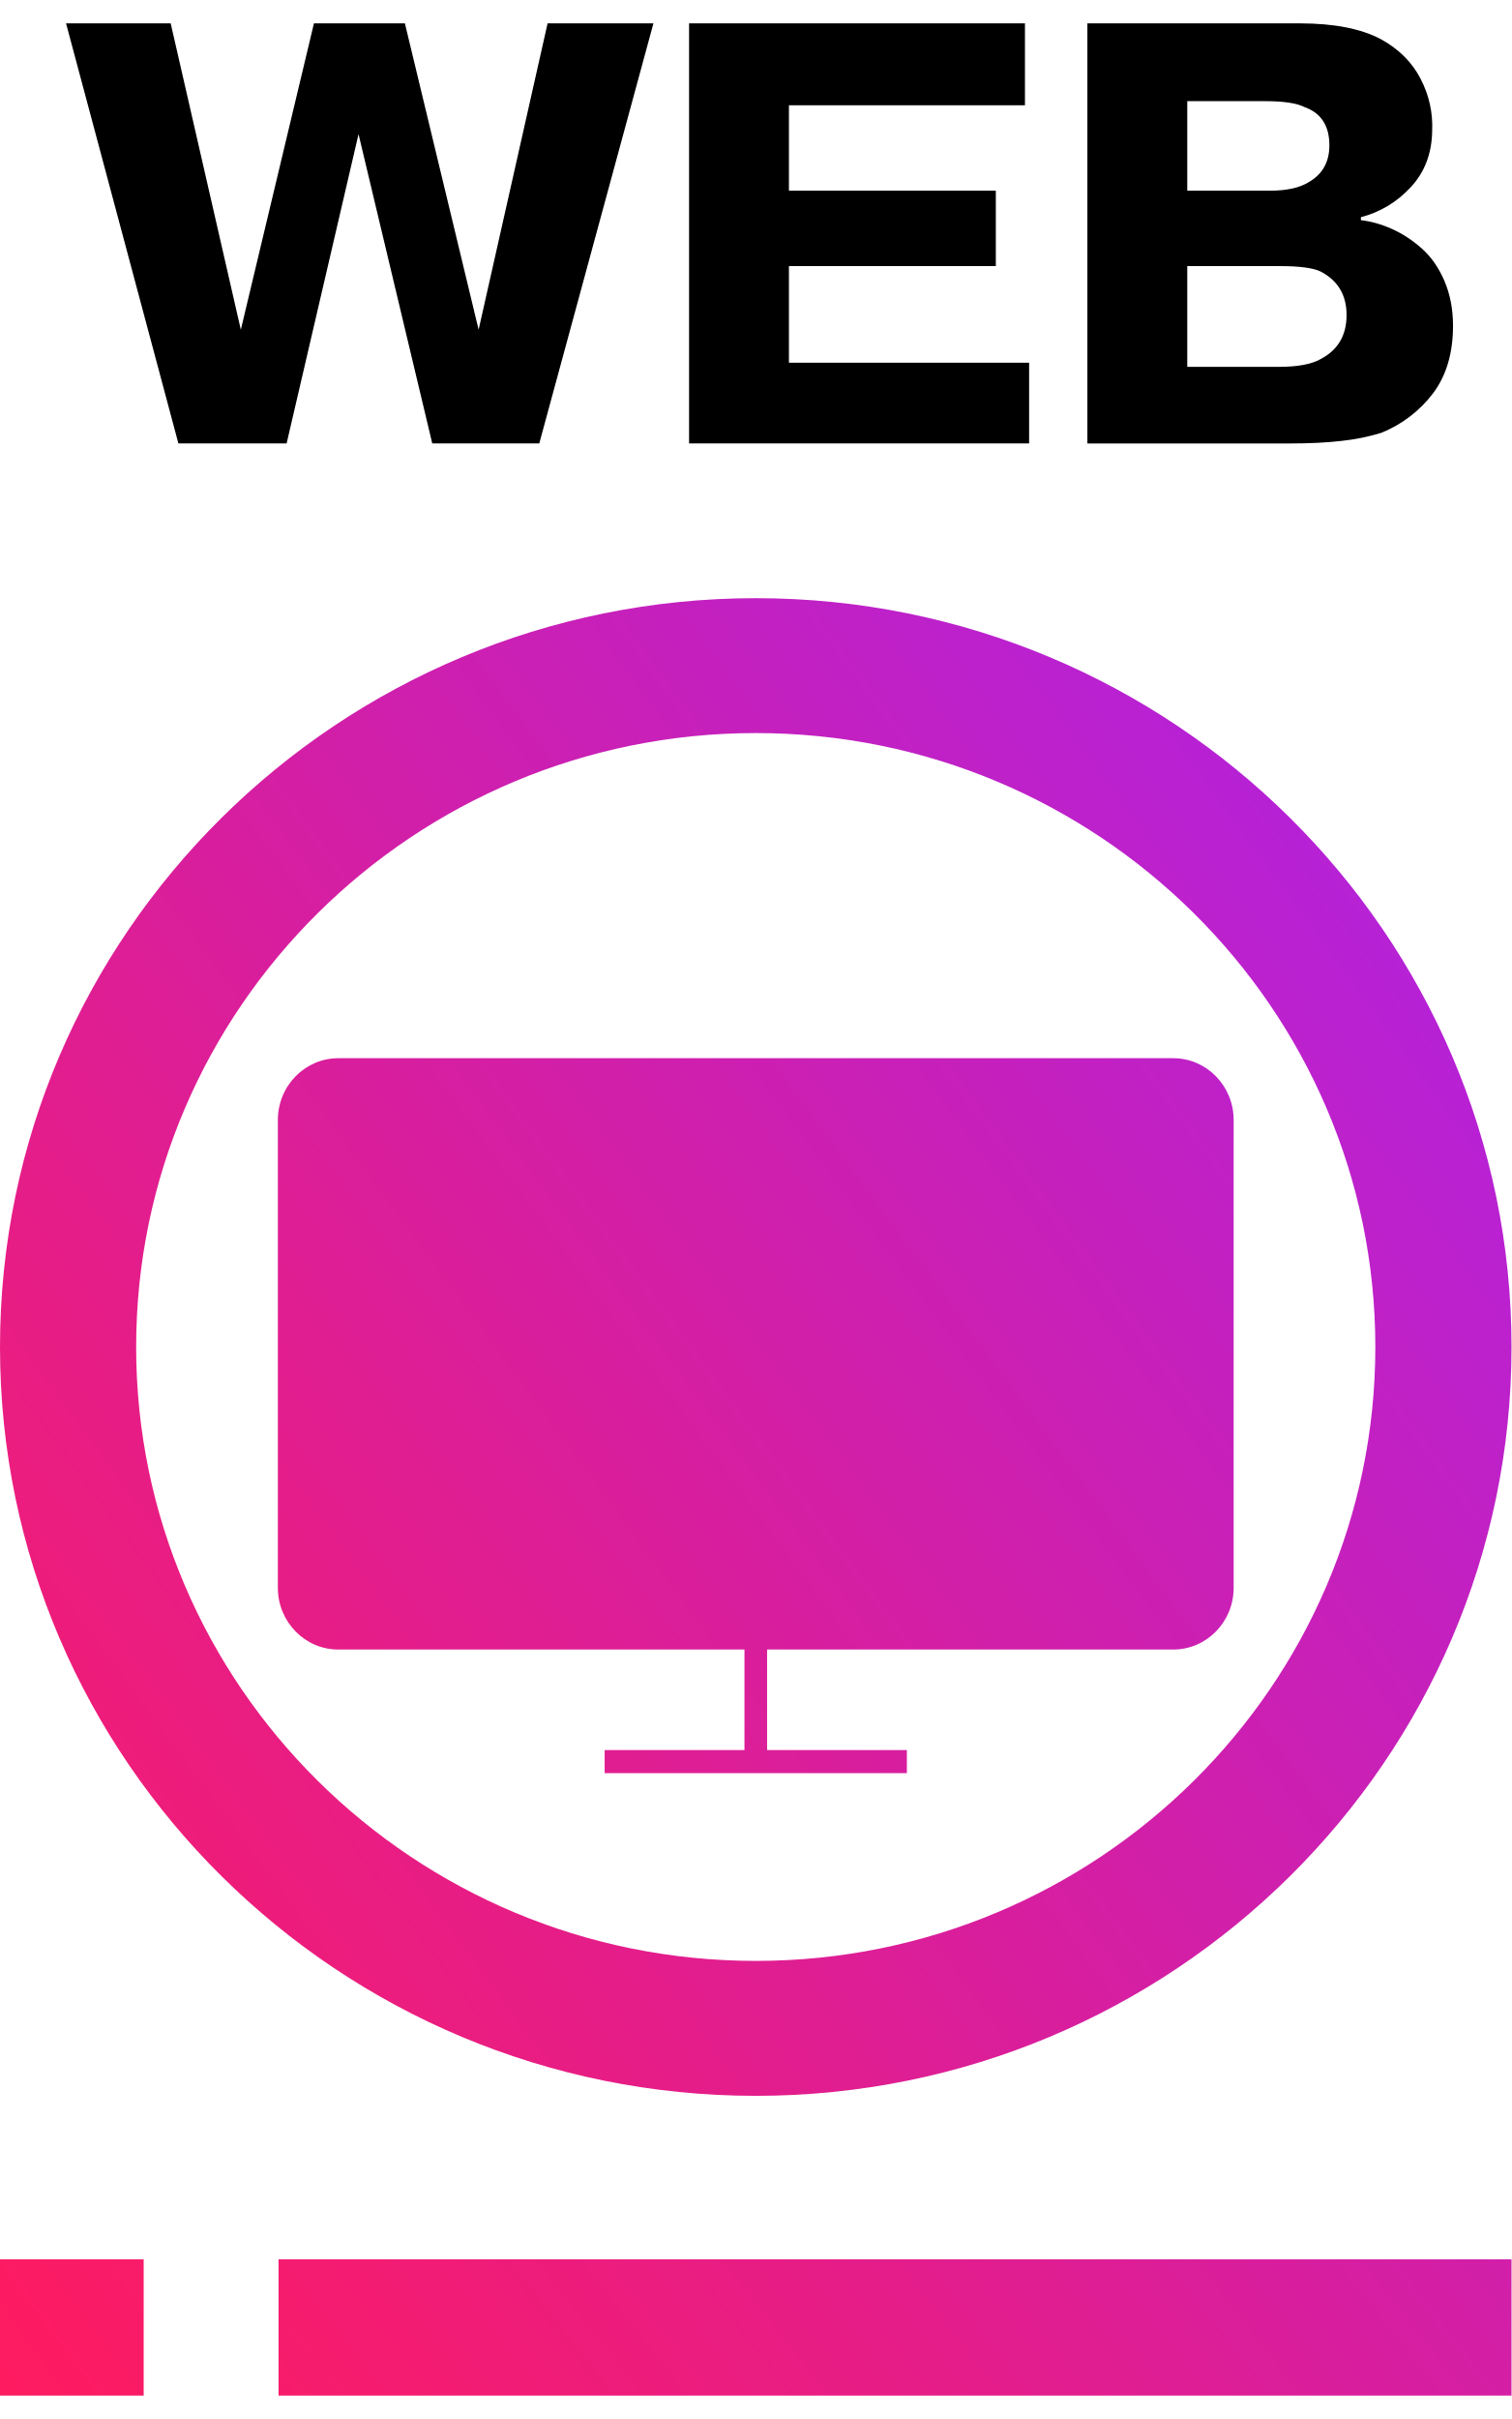
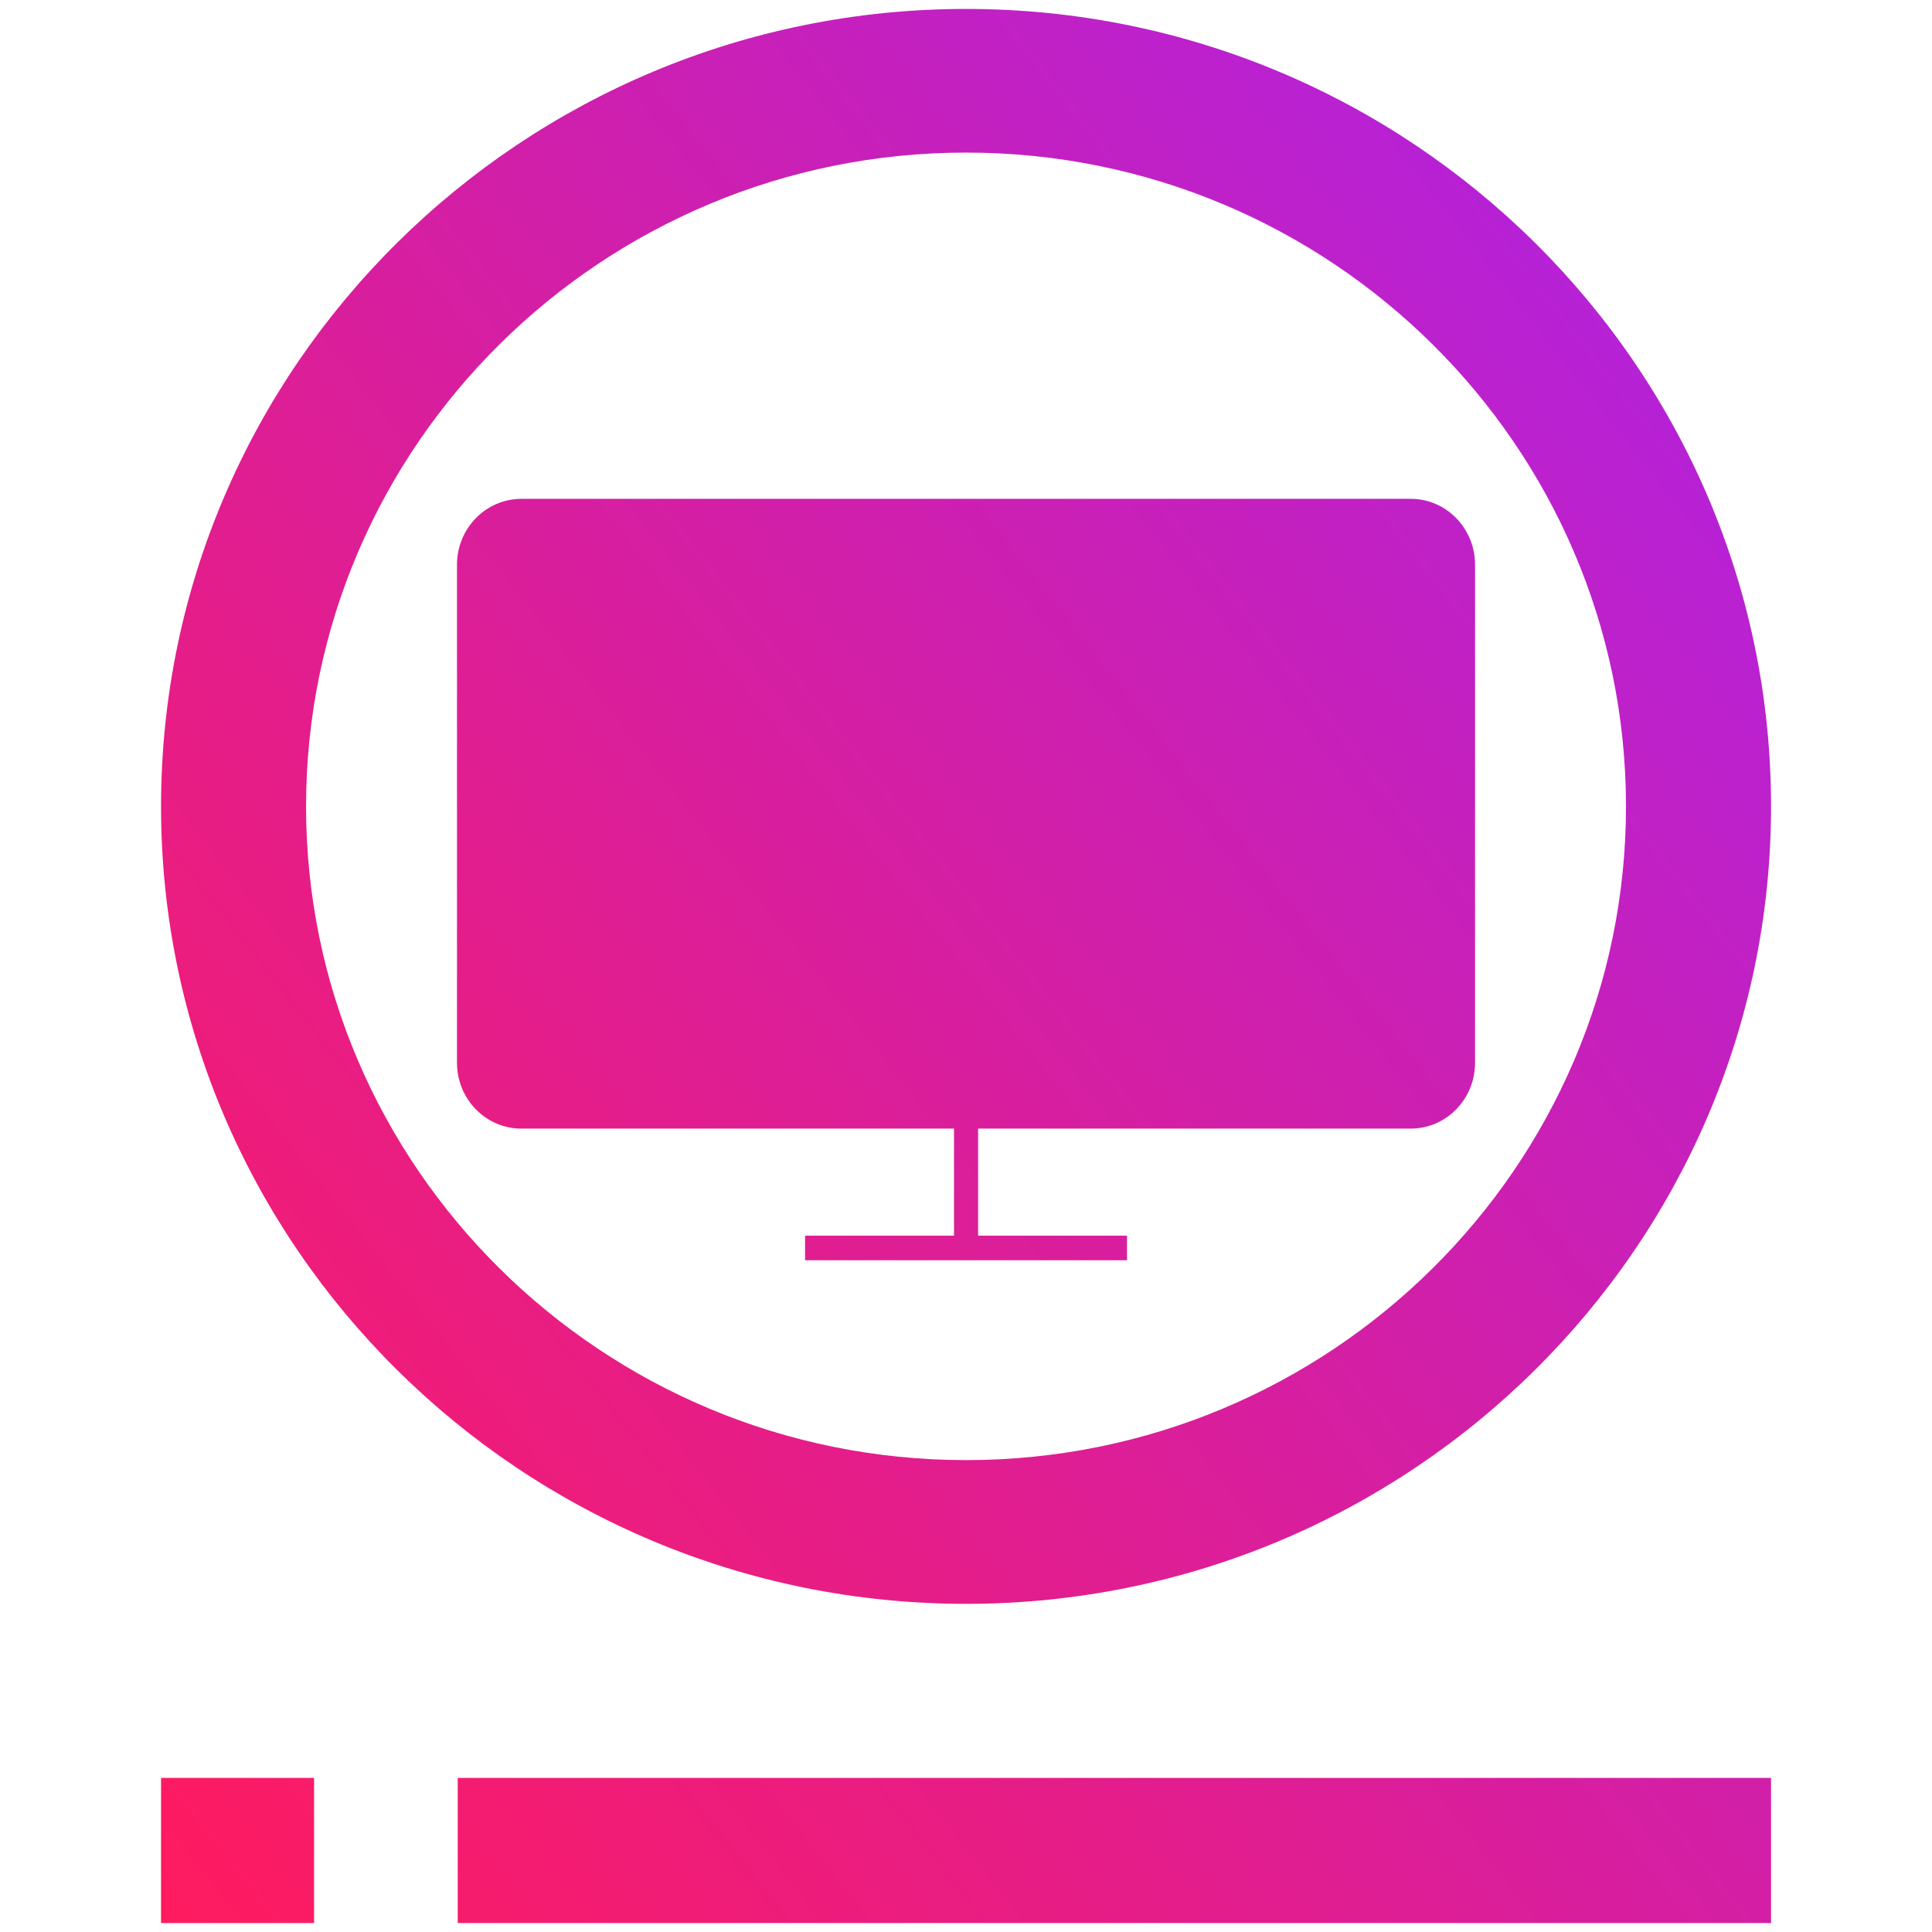
- <svg xmlns="http://www.w3.org/2000/svg" xmlns:xlink="http://www.w3.org/1999/xlink" width="40" height="64" viewBox="0 0 40 64">
+ <svg xmlns="http://www.w3.org/2000/svg" xmlns:xlink="http://www.w3.org/1999/xlink" width="48" height="48" viewBox="-1.188 0 48 48">
  <defs>
-     <path id="a" d="M0 59.776h3.802v3.605H0z" />
+     <path id="a" d="M2.813 44.172h3.802v3.605H2.813z" />
  </defs>
  <clipPath id="b">
    <use xlink:href="#a" overflow="visible" />
  </clipPath>
-   <linearGradient id="c" gradientUnits="userSpaceOnUse" x1="-555.895" y1="434.81" x2="-554.895" y2="434.81" gradientTransform="scale(70.696 -70.696) rotate(37.535 363.188 1034.934)">
+   <linearGradient id="c" gradientUnits="userSpaceOnUse" x1="-594.021" y1="-337.037" x2="-593.021" y2="-337.037" gradientTransform="rotate(-37.535 14135.382 -73687.656) scale(70.6959)">
    <stop offset="0" stop-color="#ff1b5e" />
    <stop offset=".279" stop-color="#e61d87" />
    <stop offset=".905" stop-color="#a723ef" />
    <stop offset="1" stop-color="#9d24ff" />
  </linearGradient>
-   <path clip-path="url(#b)" fill="url(#c)" d="M-1.742 61.114l4.133-3.174 3.152 4.104-4.132 3.174z" />
-   <defs>
-     <path id="d" d="M3.603 35.638c0-8.957 7.356-16.243 16.397-16.243 9.042 0 16.396 7.286 16.396 16.243 0 8.957-7.354 16.242-16.396 16.242-9.041 0-16.397-7.285-16.397-16.242m-3.603 0C0 46.562 8.973 55.45 20 55.45s20-8.889 20-19.812c0-10.924-8.973-19.812-20-19.812S0 24.714 0 35.638" />
-   </defs>
-   <clipPath id="e">
-     <use xlink:href="#d" overflow="visible" />
-   </clipPath>
-   <linearGradient id="f" gradientUnits="userSpaceOnUse" x1="-555.886" y1="434.803" x2="-554.887" y2="434.803" gradientTransform="scale(70.604 -70.604) rotate(37.535 362.983 1034.85)">
-     <stop offset="0" stop-color="#ff1b5e" />
-     <stop offset=".279" stop-color="#e61d87" />
-     <stop offset=".905" stop-color="#a723ef" />
-     <stop offset="1" stop-color="#9d24ff" />
-   </linearGradient>
-   <path clip-path="url(#e)" fill="url(#f)" d="M-19.143 30.534L25.152-3.499l33.991 44.243-44.296 34.03z" />
+   <path clip-path="url(#b)" fill="url(#c)" d="M1.07 45.51l4.134-3.174 3.151 4.104-4.131 3.175z" />
  <g>
    <defs>
-       <path id="g" d="M7.371 59.776H40v3.605H7.371z" />
+       <path id="d" d="M6.416 20.035c0-8.958 7.356-16.244 16.397-16.244 9.042 0 16.396 7.286 16.396 16.244 0 8.957-7.354 16.241-16.396 16.241-9.042 0-16.397-7.284-16.397-16.241m-3.603 0c0 10.924 8.973 19.812 20 19.812s20-8.89 20-19.812c0-10.925-8.973-19.813-20-19.813-11.027.001-20 8.888-20 19.813" />
    </defs>
-     <clipPath id="h">
-       <use xlink:href="#g" overflow="visible" />
+     <clipPath id="e">
+       <use xlink:href="#d" overflow="visible" />
    </clipPath>
-     <linearGradient id="i" gradientUnits="userSpaceOnUse" x1="-555.863" y1="434.756" x2="-554.865" y2="434.756" gradientTransform="scale(70.1544 -70.1544) rotate(37.535 363.412 1034.95)">
+     <linearGradient id="f" gradientUnits="userSpaceOnUse" x1="-594.01" y1="-337.021" x2="-593.01" y2="-337.021" gradientTransform="rotate(-37.535 14101.806 -73585.384) scale(70.604)">
      <stop offset="0" stop-color="#ff1b5e" />
      <stop offset=".279" stop-color="#e61d87" />
      <stop offset=".905" stop-color="#a723ef" />
      <stop offset="1" stop-color="#9d24ff" />
    </linearGradient>
-     <path clip-path="url(#h)" fill="url(#i)" d="M5.629 61.114l22.26-17.101 13.853 18.031-22.26 17.102z" />
+     <path clip-path="url(#e)" fill="url(#f)" d="M-16.331 14.931l44.296-34.034 33.99 44.244L17.66 59.17z" />
  </g>
  <g>
    <defs>
-       <path id="j" d="M8.953 27.997c-.884 0-1.6.733-1.6 1.636v12.375c0 .902.716 1.634 1.6 1.634h10.748v2.66h-3.7v.611h7.998v-.611H20.3v-2.66h10.748c.884 0 1.599-.732 1.599-1.634V29.633c0-.903-.715-1.636-1.599-1.636H8.953z" />
+       <path id="g" d="M10.184 44.172h32.629v3.605H10.184z" />
    </defs>
-     <clipPath id="k">
-       <use xlink:href="#j" overflow="visible" />
+     <clipPath id="h">
+       <use xlink:href="#g" overflow="visible" />
    </clipPath>
-     <linearGradient id="l" gradientUnits="userSpaceOnUse" x1="-555.878" y1="434.779" x2="-554.88" y2="434.779" gradientTransform="scale(70.5186 -70.5186) rotate(37.535 362.981 1034.836)">
+     <linearGradient id="i" gradientUnits="userSpaceOnUse" x1="-593.972" y1="-336.934" x2="-592.972" y2="-336.934" gradientTransform="rotate(-37.535 14038.341 -73120.876) scale(70.1544)">
      <stop offset="0" stop-color="#ff1b5e" />
      <stop offset=".279" stop-color="#e61d87" />
      <stop offset=".905" stop-color="#a723ef" />
      <stop offset="1" stop-color="#9d24ff" />
    </linearGradient>
-     <path clip-path="url(#k)" fill="url(#l)" d="M-1.786 35.019l25.044-19.242 18.528 24.115-25.044 19.242z" />
+     <path clip-path="url(#h)" fill="url(#i)" d="M8.441 45.51l22.26-17.1 13.854 18.03-22.26 17.103z" />
  </g>
  <g>
-     <path d="M9.488 3.549l-1.903 8.183H4.721L1.748.618h2.769l1.856 8.105L8.308.618h2.407l1.951 8.105L14.491.618h2.801l-3.021 11.114h-2.832L9.488 3.549zM20.878 5.045h5.475V7.04h-5.475v2.557h6.356v2.135h-8.999V.618h8.889v2.167h-6.246v2.26zM28.776.618h5.616c.912 0 1.631.141 2.155.421.472.26.821.608 1.046 1.044.227.437.329.899.307 1.388-.01.592-.199 1.086-.566 1.481s-.807.66-1.32.795v.078c.271.031.547.109.825.234.278.125.54.296.786.515.247.218.446.504.599.857.151.354.228.749.228 1.185 0 .717-.172 1.309-.519 1.777a3.22 3.22 0 0 1-1.385 1.06 5.521 5.521 0 0 1-1.03.21c-.394.047-.857.07-1.393.07h-5.349V.618zm2.643 2.058v2.369h2.187c.451 0 .797-.078 1.039-.233.356-.208.535-.53.535-.967 0-.52-.221-.857-.661-1.013-.199-.104-.551-.156-1.054-.156h-2.046zm0 4.364v2.666h2.422c.493 0 .86-.067 1.102-.203.461-.239.692-.628.692-1.169 0-.53-.231-.914-.692-1.153-.199-.094-.561-.141-1.085-.141h-2.439z" />
+     <defs>
+       <path id="j" d="M11.766 12.394c-.884 0-1.6.733-1.6 1.636v12.375c0 .902.716 1.635 1.6 1.635h10.748v2.66h-3.7v.61h7.998v-.61h-3.699v-2.66H33.86c.884 0 1.599-.732 1.599-1.635V14.029c0-.903-.715-1.636-1.599-1.636H11.766z" />
+     </defs>
+     <clipPath id="k">
+       <use xlink:href="#j" overflow="visible" />
+     </clipPath>
+     <linearGradient id="l" gradientUnits="userSpaceOnUse" x1="-593.999" y1="-336.988" x2="-593" y2="-336.988" gradientTransform="scale(70.5186) rotate(-37.535 199.72 -1042.204)">
+       <stop offset="0" stop-color="#ff1b5e" />
+       <stop offset=".279" stop-color="#e61d87" />
+       <stop offset=".905" stop-color="#a723ef" />
+       <stop offset="1" stop-color="#9d24ff" />
+     </linearGradient>
+     <path clip-path="url(#k)" fill="url(#l)" d="M1.026 19.416L26.07.173l18.529 24.116L19.555 43.53z" />
  </g>
</svg>
